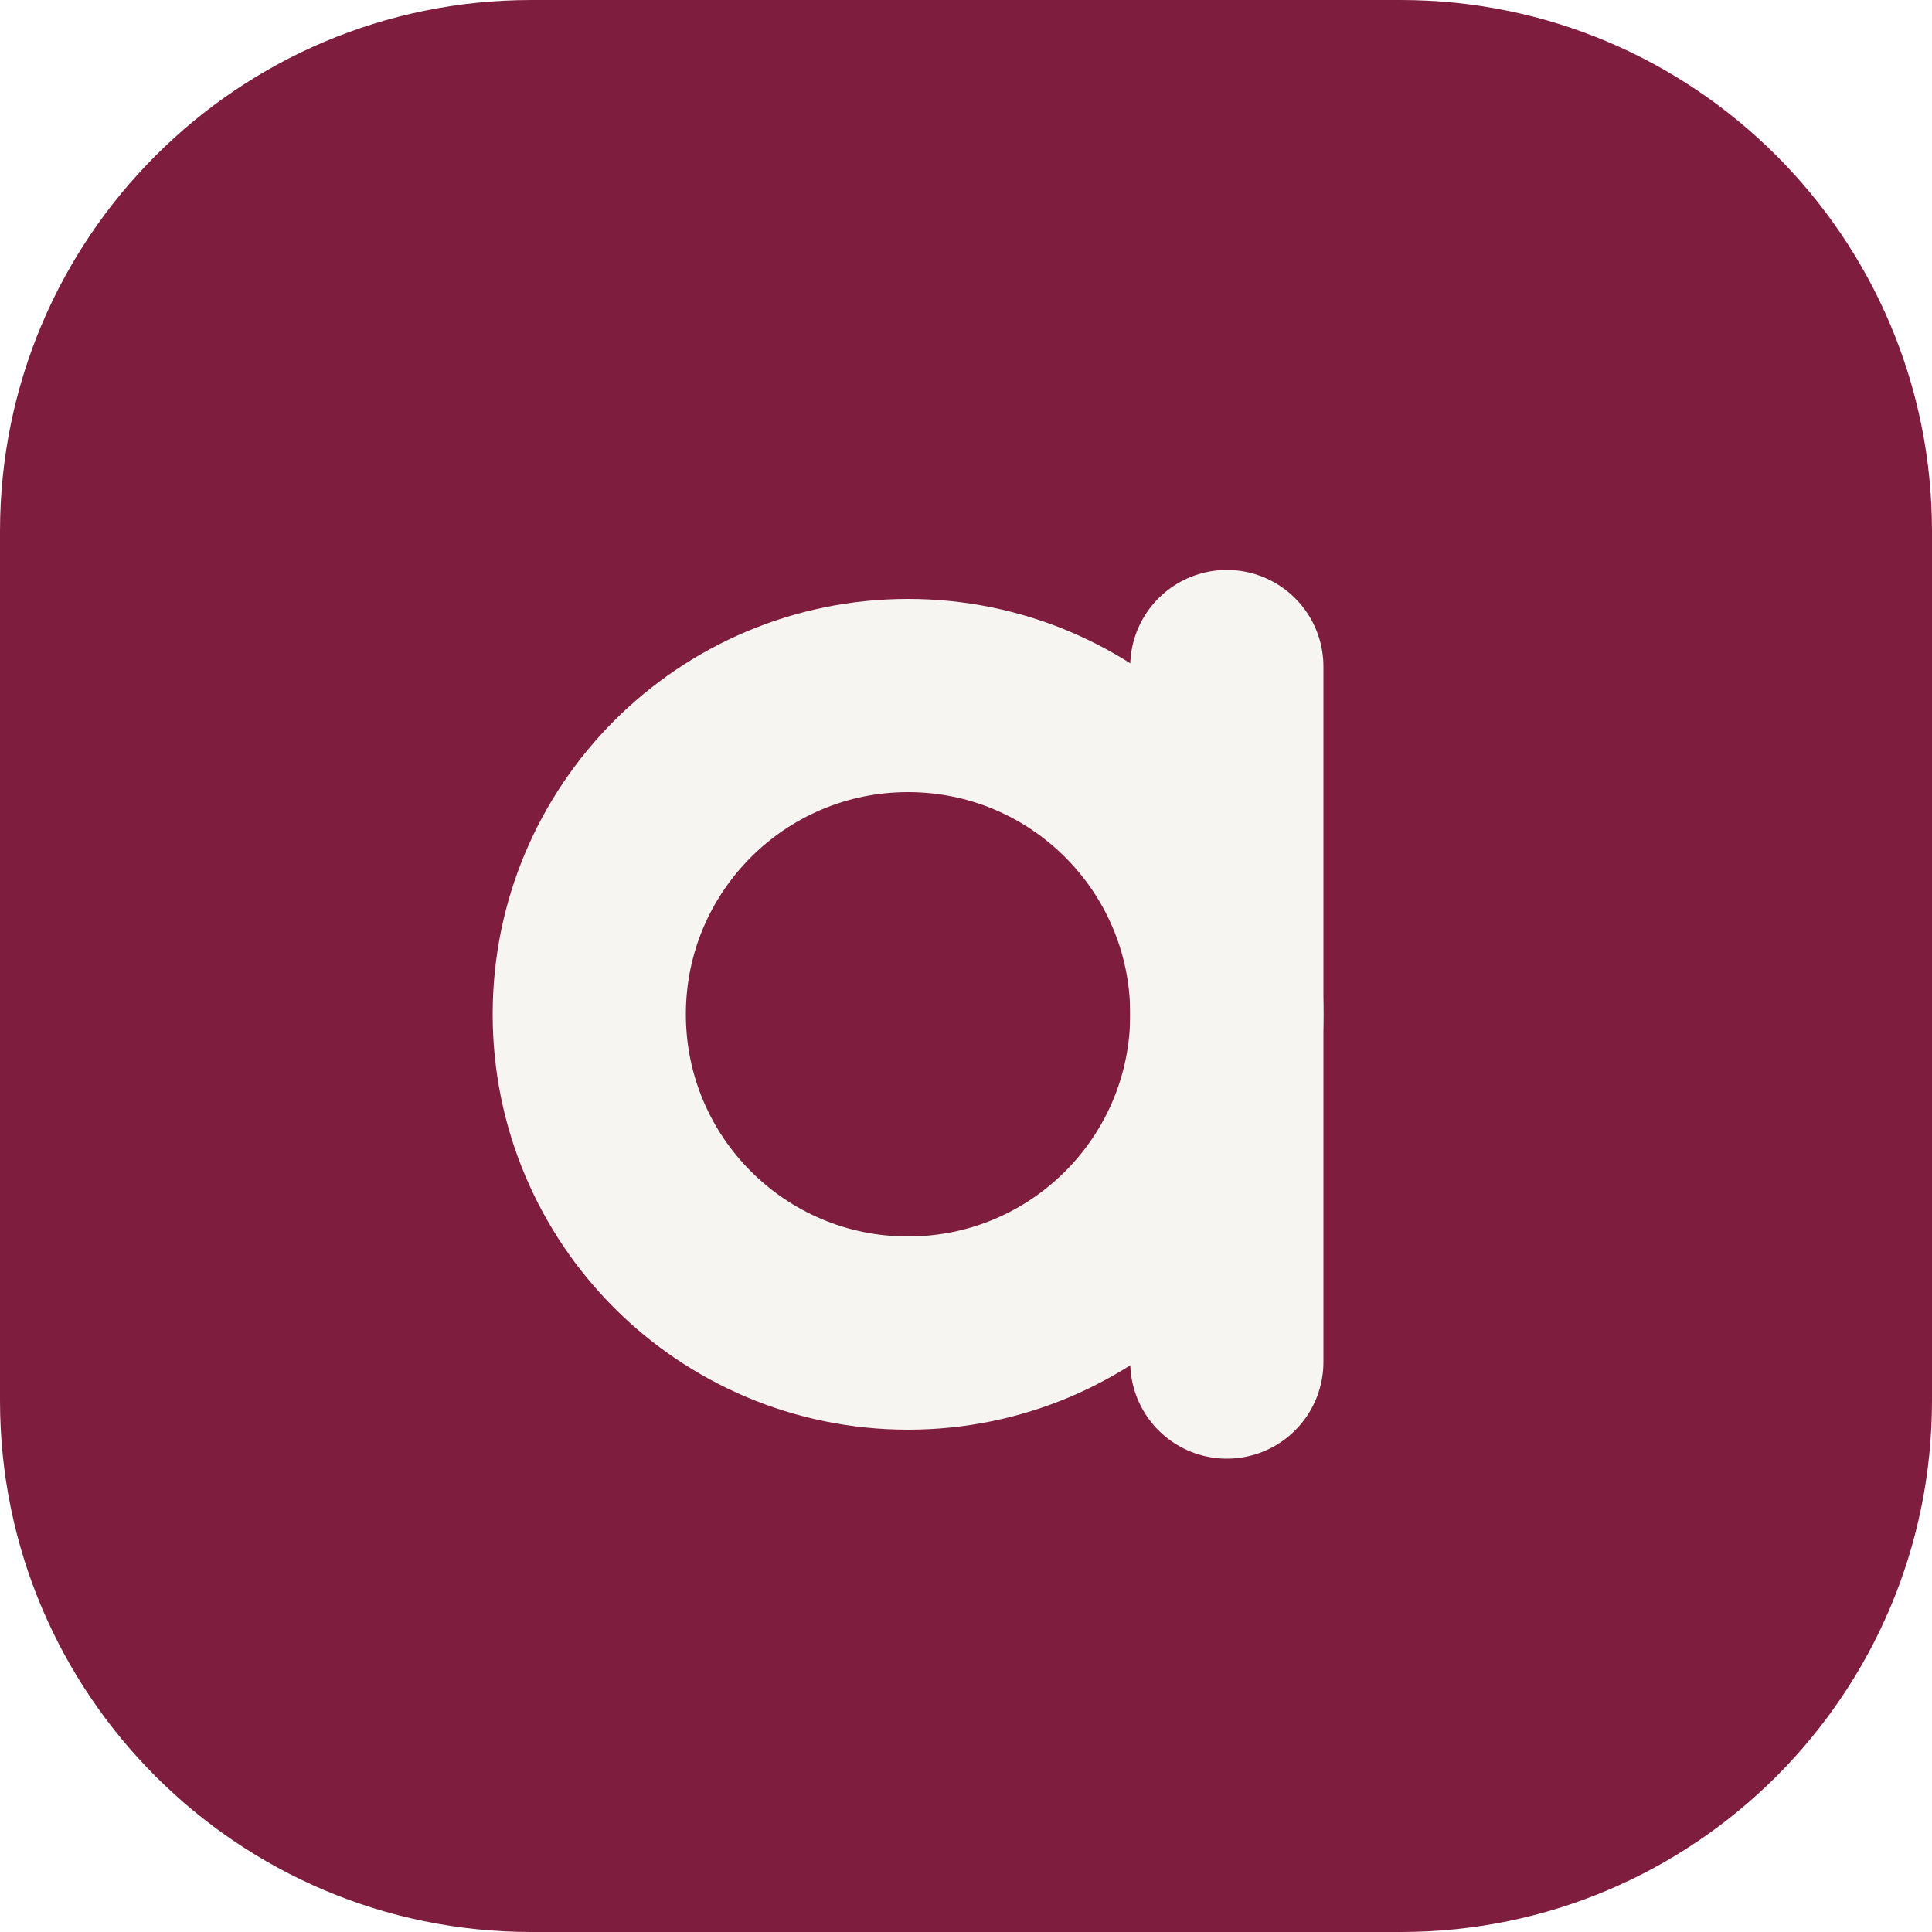
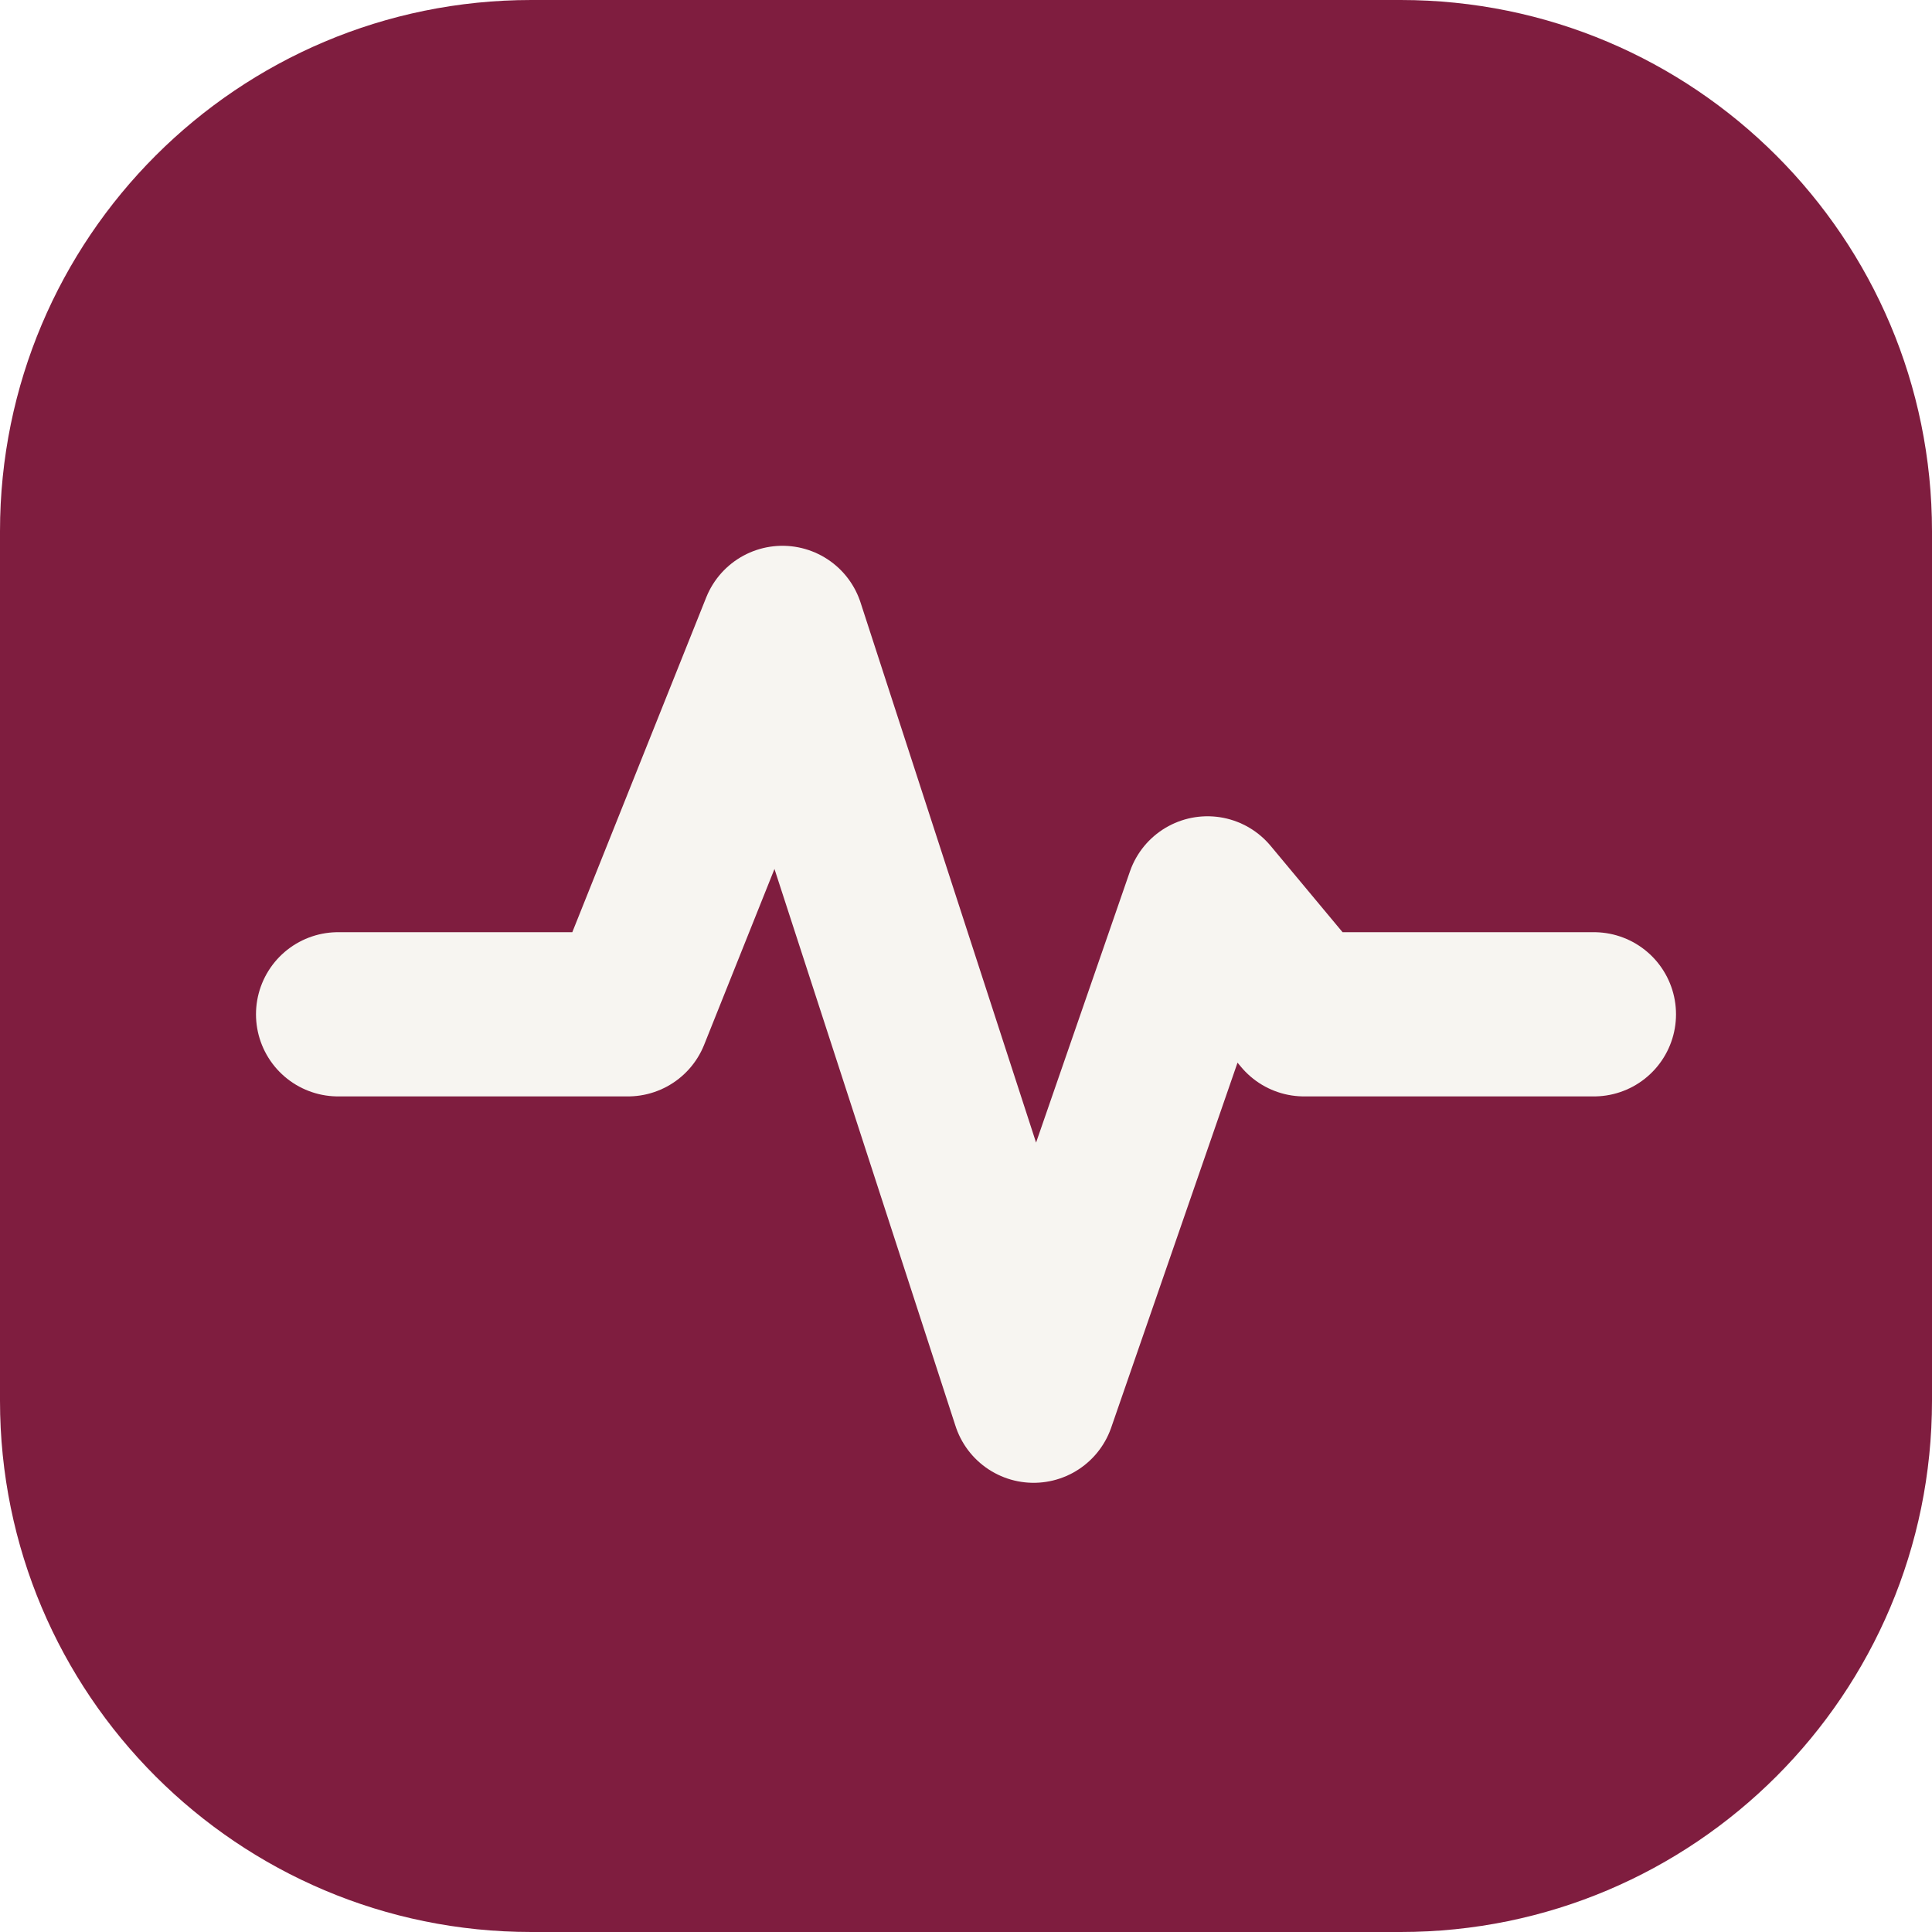
<svg xmlns="http://www.w3.org/2000/svg" viewBox="0 0 20 20">
-   <style>.bg{fill:#7F1D3F}.a{fill:none;stroke:#F7F5F1;stroke-width:2;stroke-linecap:round}@media (prefers-color-scheme:dark){.bg{fill:#D8799A}.a{stroke:#121110}}</style>
+   <style>.bg{fill:#7F1D3F}.l{fill:none;stroke:#F7F5F1;stroke-width:1.7;stroke-linecap:round;stroke-linejoin:round}@media (prefers-color-scheme:dark){.bg{fill:#D8799A}.l{stroke:#121110}}</style>
  <rect width="20" height="20" rx="5.5" class="bg" />
-   <circle cx="9.4" cy="10.5" r="3.3" class="a" />
-   <path d="M12.7 6.9v7.2" class="a" />
+   <path d="M3.5 10.5h3l1.6-4 2.6 8 1.8-5.2 1 1.2h3" class="l" />
</svg>
